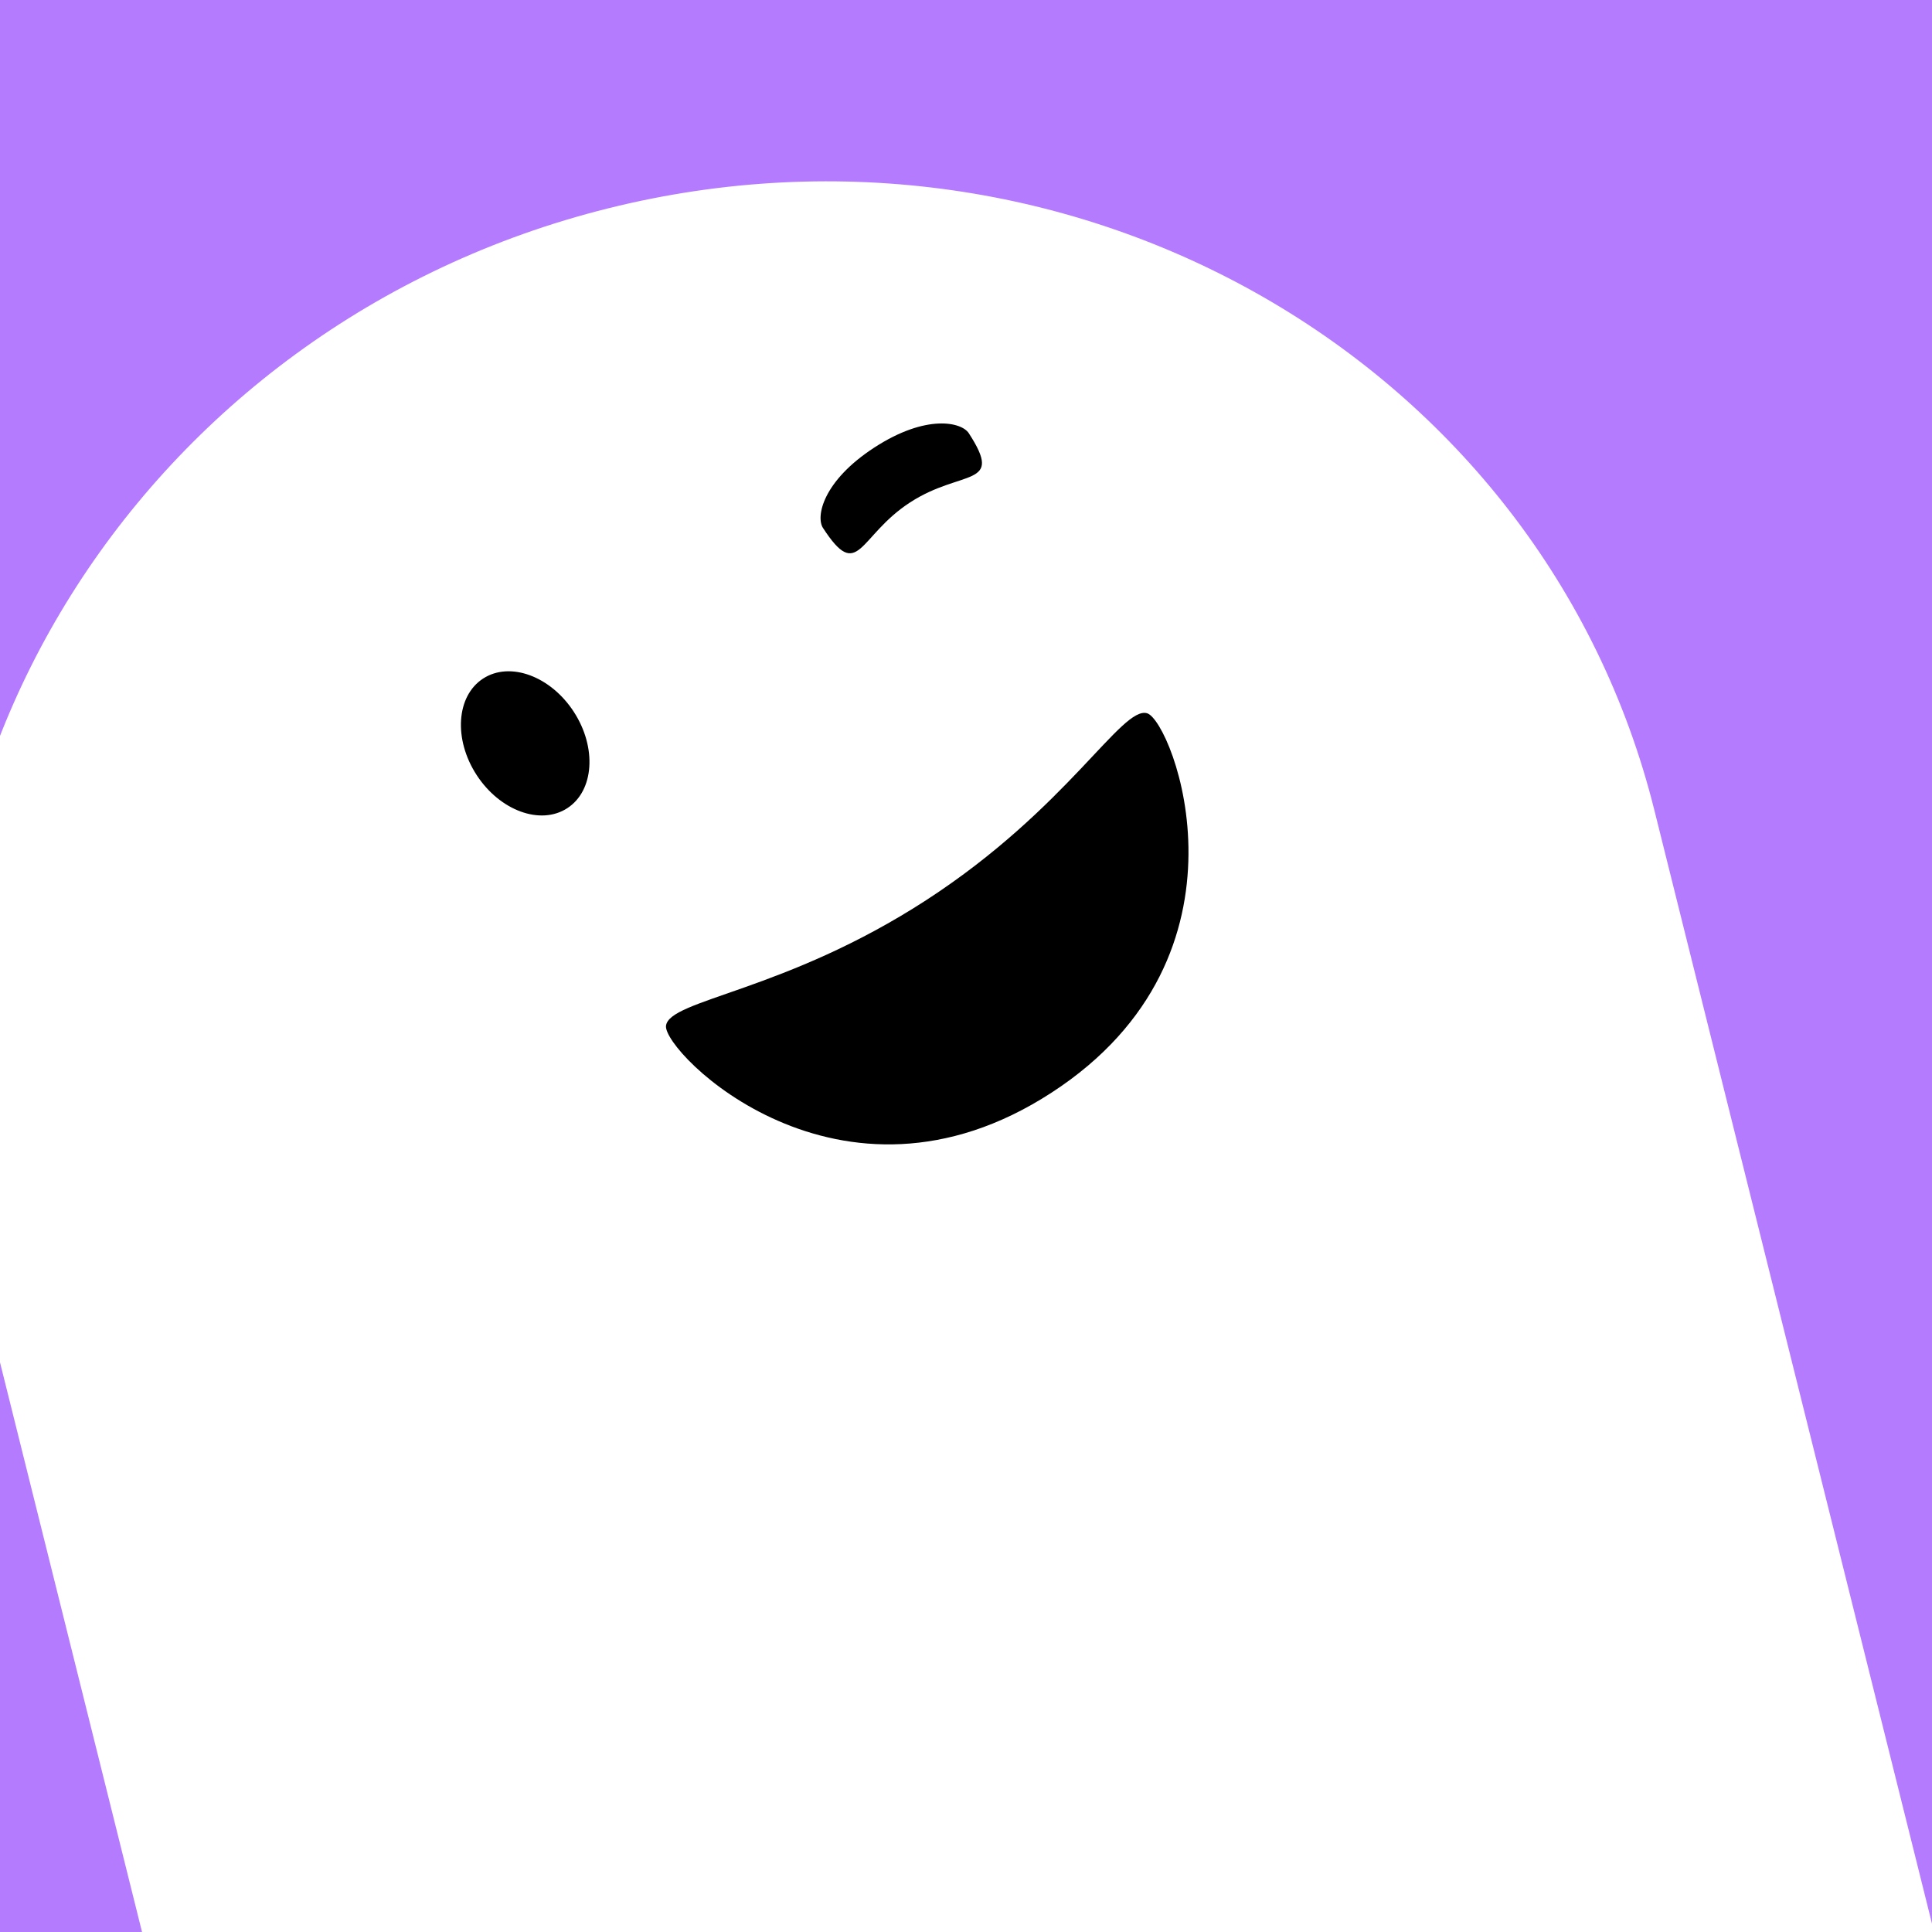
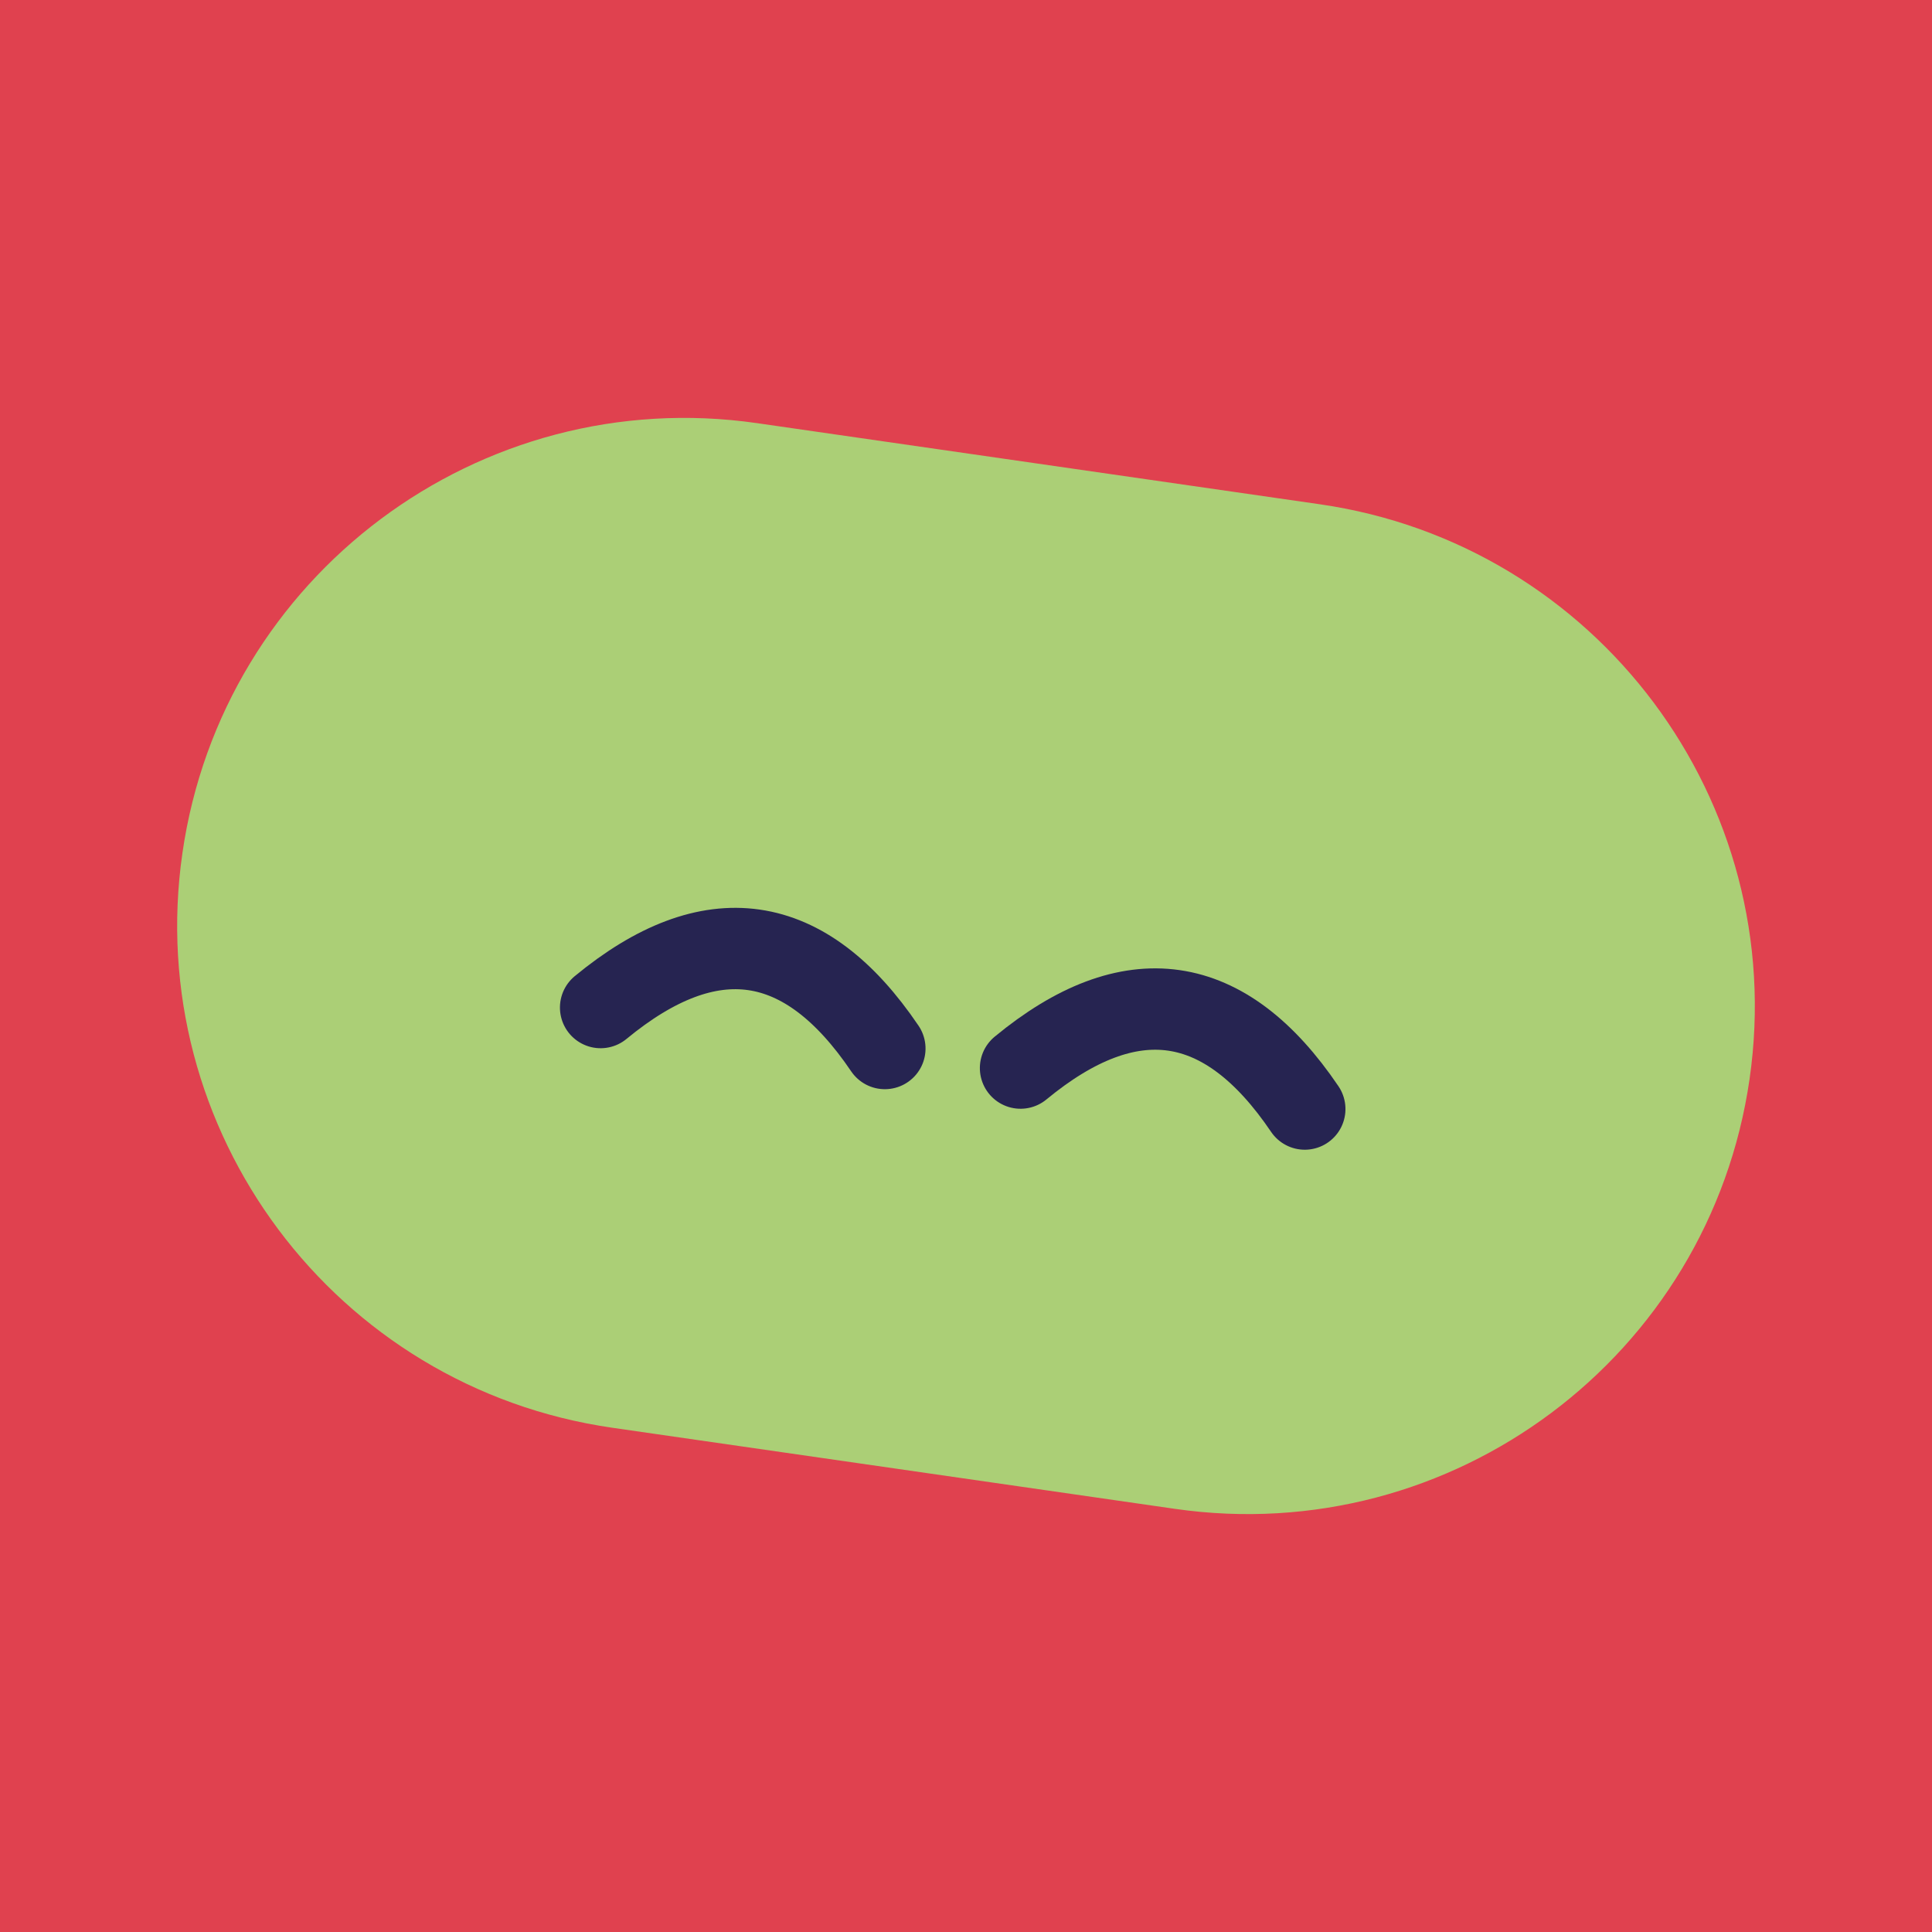
- <svg xmlns="http://www.w3.org/2000/svg" width="100" height="100" viewBox="0 0 100 100" preserveAspectRatio="xMidYMid slice">
-   <g>
-     <rect fill="#b57bff" x="-2" y="-2" width="104" height="104" />
-     <g transform="translate(-4, -1) rotate(-14 50 70)">
-       <path d="M95 53.33C95 29.4 74.85 10 50 10S5 29.4 5 53.33V140h90V53.33Z" fill="#ffffff" />
-       <g transform="translate(29 33)">
-         <g transform="translate(5, -12) rotate(-19 21 21)">
-           <g transform="translate(0 2)">
-             <path d="M11 8c0 2.2-1.34 4-3 4s-3-1.8-3-4 1.34-4 3-4 3 1.8 3 4ZM31.5 5C28.29 5 27 6.36 27 7.04c0 3.4 1.29 1.35 4.5 1.35S36 10.43 36 7.04C36 6.36 34.71 5 31.5 5Z" fill="#000000" />
-           </g>
-           <g transform="translate(6 26)">
-             <path d="M15 14C1.9 14-.72 1.29.15.23 1.03-.83 6.27 2.11 15 2.11S28.97-.83 29.85.23C30.72 1.3 28.1 14 15 14Z" fill="#000000" />
-           </g>
-         </g>
+ <svg xmlns="http://www.w3.org/2000/svg" width="100" height="100" viewBox="0 0 100 100" preserveAspectRatio="xMidYMid slice" fill="none" shape-rendering="auto" aria-hidden="true">
+   <defs>
+     <g id="eyes-happy-9fd1648c">
+       <g class="dbga-eye">
+         <path d="M2 10.2q6-6.6 12 0" fill="none" stroke="#262451" stroke-width="3.4" stroke-linecap="round" stroke-linejoin="round" />
      </g>
    </g>
+     <g id="spacing-close-9fd1648c">
+       <use transform="translate(12.5) translate(8, 8) scale(1.0717) translate(-8, -8)" href="#eyes-happy-9fd1648c" />
+       <use transform="translate(31.5) translate(8, 8) scale(1.0717) translate(-8, -8)" href="#eyes-happy-9fd1648c" />
+     </g>
+     <g id="shape-pill-9fd1648c">
+       <rect x="11" y="25" width="78" height="50" fill="#abcf76" rx="25" />
+       <g class="dbga-look">
+         <use transform="matrix(1.1 0 0 1.1 17 43.2)" href="#spacing-close-9fd1648c" />
+       </g>
+     </g>
+     <g id="animation-none-9fd1648c" />
+     <clipPath id="clip-9fd1648c">
+       <rect x="-2" y="-2" width="104" height="104" />
+     </clipPath>
+   </defs>
+   <g clip-path="url(#clip-9fd1648c)">
+     <rect x="-2" y="-2" width="104" height="104" fill="#e0414f" />
+     <g class="dbga-hop">
+       <use transform="rotate(8.202, 50, 50) translate(50, 50) scale(1.0507) translate(-50, -50)" href="#shape-pill-9fd1648c" />
+     </g>
+     <use href="#animation-none-9fd1648c" />
  </g>
</svg>
